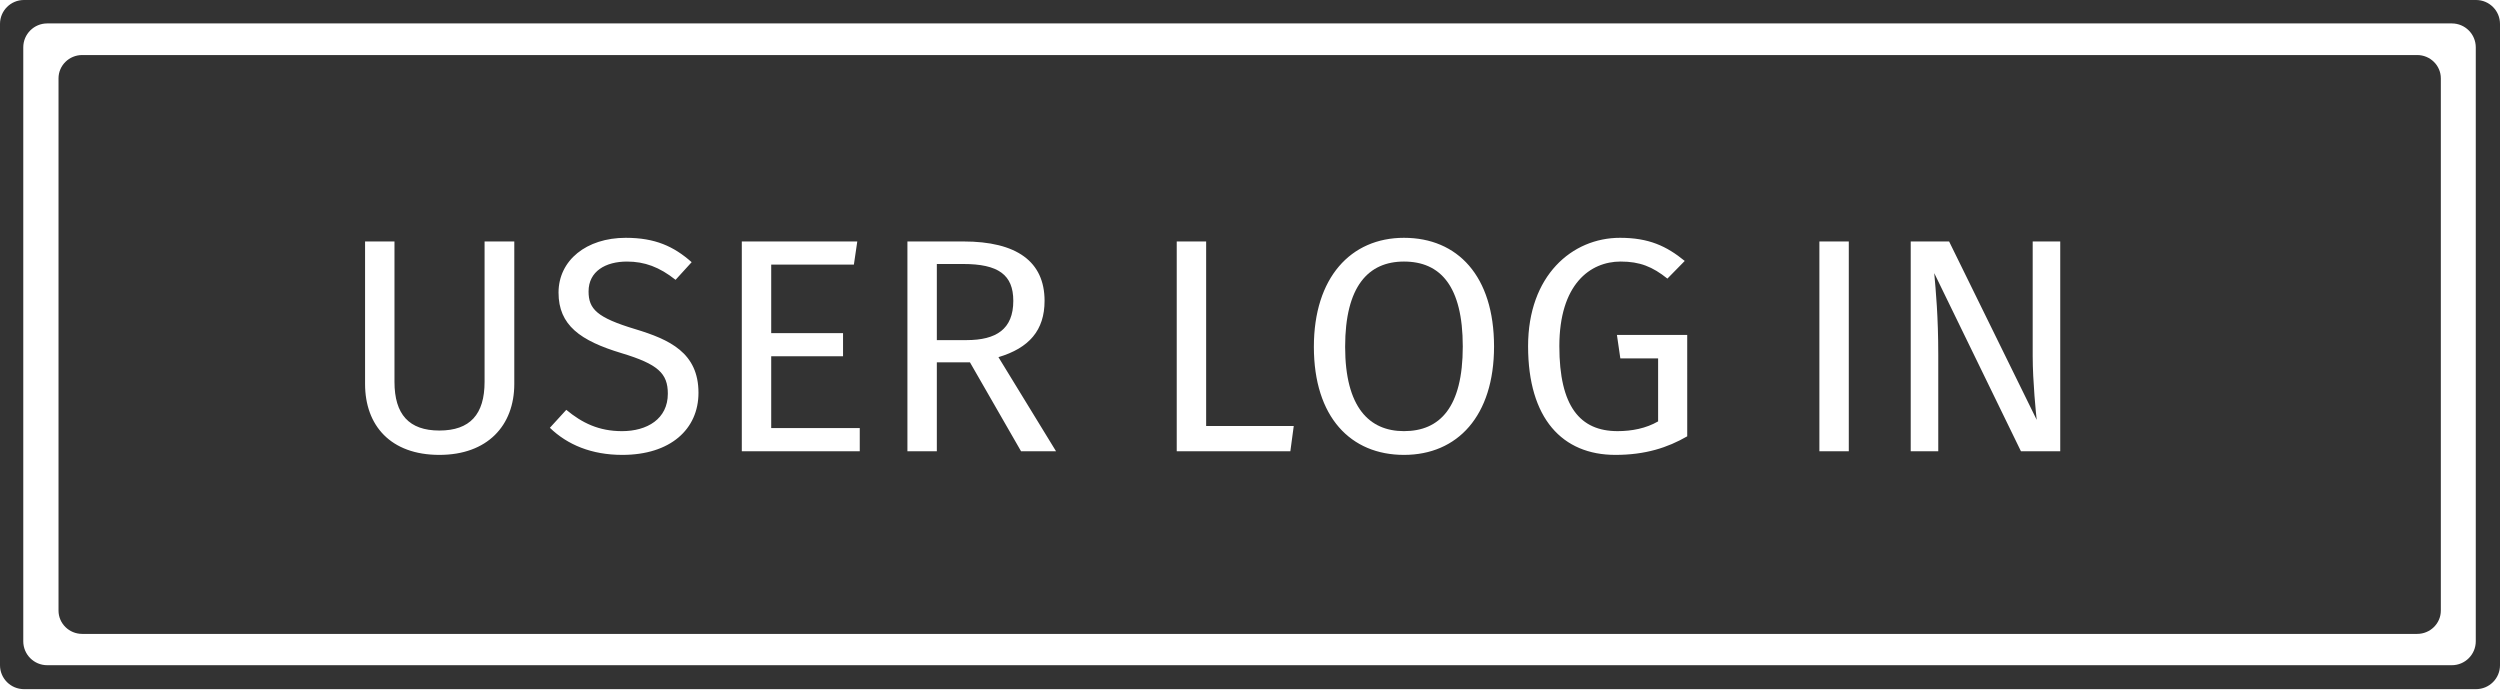
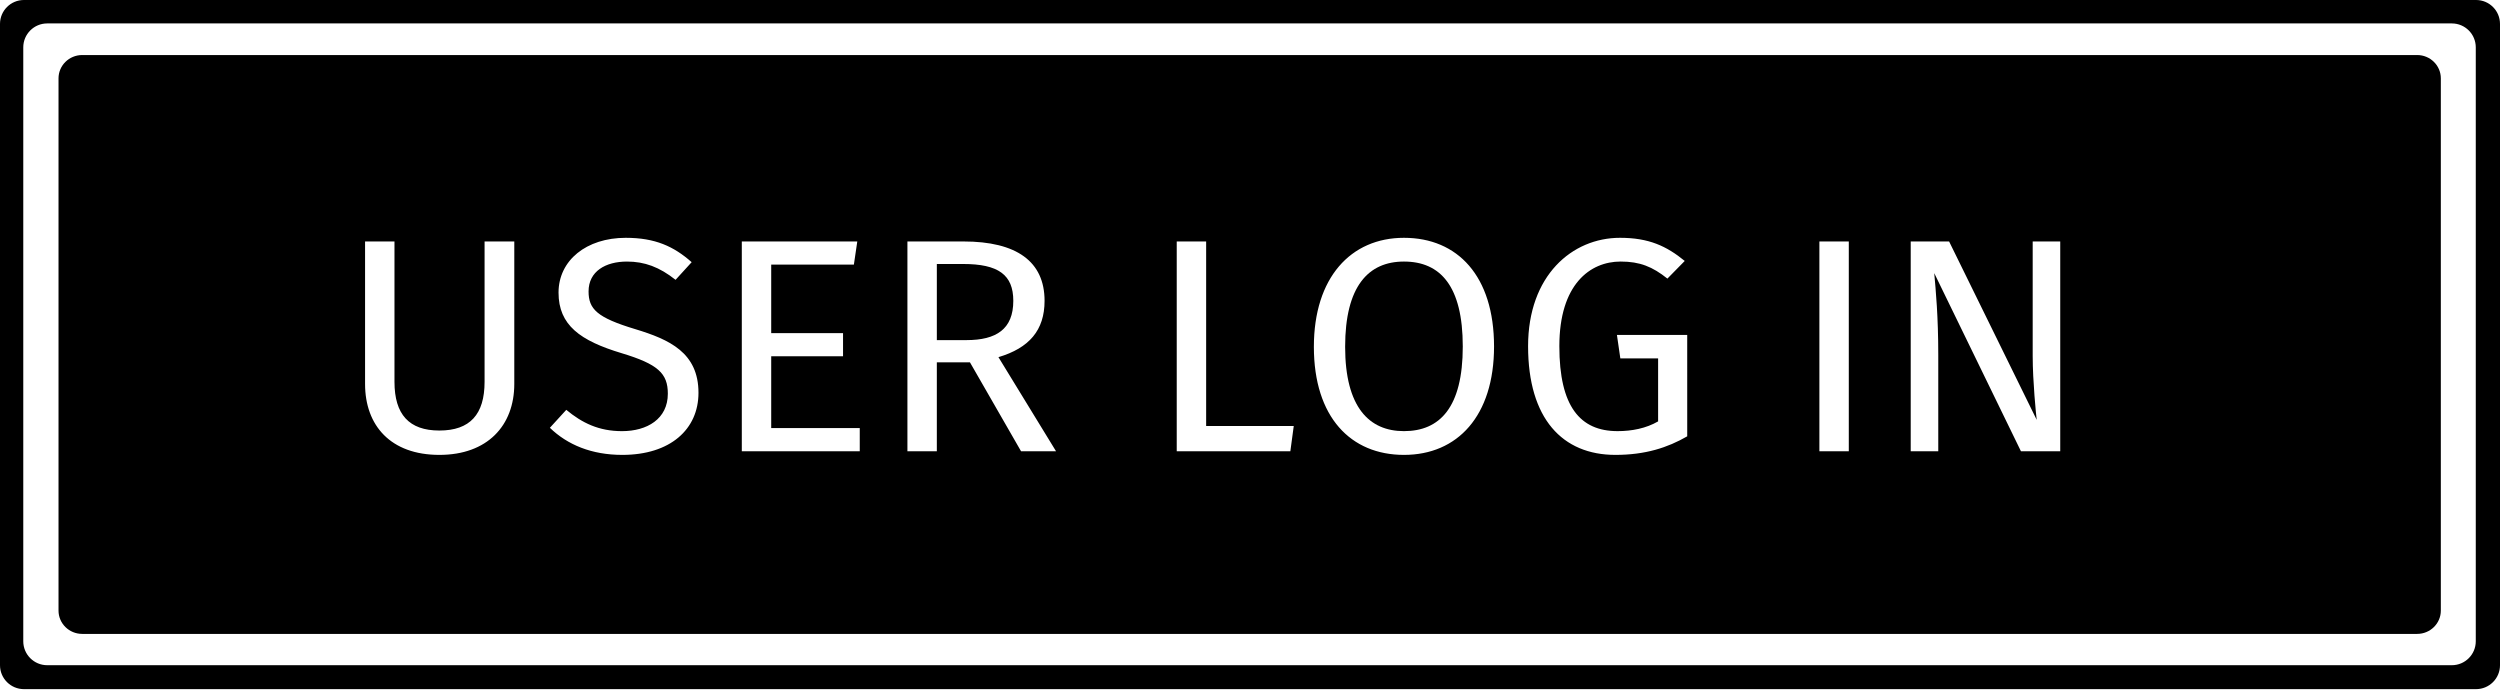
<svg xmlns="http://www.w3.org/2000/svg" version="1.1" id="Layer_1" x="0px" y="0px" width="522.396px" height="144px" viewBox="0 0 522.396 144" enable-background="new 0 0 522.396 144" xml:space="preserve">
-   <path fill-opacity="0.8" d="M517.396,0H5C2.239,0,0,2.239,0,5v134c0,2.762,2.239,5,5,5h512.396c2.761,0,5-2.238,5-5V5  C522.396,2.239,520.157,0,517.396,0z M517.334,134c0,2.762-2.239,5-5,5H9.863c-2.761,0-5-2.238-5-5V9.896c0-2.761,2.239-5,5-5  h502.471c2.761,0,5,2.239,5,5V134z" />
+   <path d="M517.396,0H5C2.239,0,0,2.239,0,5v134c0,2.762,2.239,5,5,5h512.396c2.761,0,5-2.238,5-5V5  C522.396,2.239,520.157,0,517.396,0z M517.334,134c0,2.762-2.239,5-5,5H9.863c-2.761,0-5-2.238-5-5V9.896c0-2.761,2.239-5,5-5  h502.471c2.761,0,5,2.239,5,5V134z" />
  <g>
-     <path fill-opacity="0.8" d="M211.738,62.861c0-5.471-3.169-7.698-10.48-7.698h-5.498v15.906h6.21C208.178,71.068,211.738,68.778,211.738,62.861z" />
-     <path fill-opacity="0.8" d="M293.368,54.654c-7.438,0-12.29,5.153-12.29,17.813s5.045,17.622,12.29,17.622c7.506,0,12.292-4.962,12.292-17.686   C305.66,59.807,301.003,54.654,293.368,54.654z" />
-     <path fill-opacity="0.8" d="M505.08,11.5H17.181c-2.735,0-4.953,2.182-4.953,4.871v111.217c0,2.691,2.218,4.871,4.953,4.871H505.08   c2.734,0,4.952-2.18,4.952-4.871V16.371C510.032,13.682,507.814,11.5,505.08,11.5z M107.465,80.229   c0,8.716-5.628,14.824-15.655,14.824c-10.156,0-15.526-6.108-15.526-14.824V50.455h6.145v29.33c0,6.807,3.04,10.179,9.381,10.179   c6.404,0,9.446-3.372,9.446-10.179v-29.33h6.21L107.465,80.229L107.465,80.229z M130.037,95.053c-6.404,0-11.451-2.1-15.137-5.661   l3.43-3.754c3.3,2.736,6.792,4.454,11.644,4.454c5.24,0,9.575-2.545,9.575-7.825c0-4.263-2.07-6.172-9.64-8.462   c-8.668-2.609-13.198-5.854-13.198-12.661c0-6.743,5.822-11.451,14.04-11.451c6.145,0,10.027,1.782,13.778,5.09l-3.364,3.69   c-3.364-2.672-6.469-3.817-10.157-3.817c-4.463,0-8.022,2.036-8.022,6.235c0,3.69,1.747,5.472,9.769,7.889   c7.117,2.164,13.198,4.899,13.198,13.297C145.953,89.709,140.066,95.053,130.037,95.053z M179.654,94.289h-24.648V50.455h24.131   l-0.711,4.835h-17.275v14.314h15.009v4.834h-15.009v15.015h18.502V94.289L179.654,94.289z M213.355,94.289L202.68,75.712h-6.921   v18.577h-6.146V50.455h11.709c11.127,0,16.949,4.2,16.949,12.406c0,6.171-3.234,9.862-9.639,11.77l12.033,19.658H213.355z    M269.631,94.289h-23.743V50.455h6.147V89.01h18.306L269.631,94.289z M293.368,95.053c-11.125,0-18.824-7.889-18.824-22.585   c0-14.442,7.698-22.775,18.824-22.775c11.194,0,18.826,7.953,18.826,22.712C312.194,86.91,304.562,95.053,293.368,95.053z    M352.559,91.173c-4.076,2.354-8.734,3.88-15.01,3.88c-11.062,0-18.243-7.569-18.243-22.712c0-14.76,9.186-22.649,19.213-22.649   c6.015,0,9.703,1.718,13.521,4.834l-3.622,3.69c-3.104-2.481-5.756-3.563-9.767-3.563c-6.407,0-12.812,4.771-12.812,17.686   c0,12.596,4.333,17.75,12.161,17.75c2.977,0,5.951-0.572,8.477-2.036V74.885h-7.895l-0.712-4.899h14.688L352.559,91.173   L352.559,91.173z M386.322,94.289h-6.146V50.455h6.146V94.289z M430.504,94.289h-8.214l-18.115-37.217   c0.323,3.626,0.842,8.97,0.842,17.114v20.104h-5.757V50.455h8.021l18.309,37.282c-0.13-1.018-0.842-8.016-0.842-13.36V50.455h5.756   V94.289z" />
+     <path d="M211.738,62.861c0-5.471-3.169-7.698-10.48-7.698h-5.498v15.906h6.21C208.178,71.068,211.738,68.778,211.738,62.861z" />
+     <path d="M293.368,54.654c-7.438,0-12.29,5.153-12.29,17.813s5.045,17.622,12.29,17.622c7.506,0,12.292-4.962,12.292-17.686   C305.66,59.807,301.003,54.654,293.368,54.654z" />
+     <path d="M505.08,11.5H17.181c-2.735,0-4.953,2.182-4.953,4.871v111.217c0,2.691,2.218,4.871,4.953,4.871H505.08   c2.734,0,4.952-2.18,4.952-4.871V16.371C510.032,13.682,507.814,11.5,505.08,11.5z M107.465,80.229   c0,8.716-5.628,14.824-15.655,14.824c-10.156,0-15.526-6.108-15.526-14.824V50.455h6.145v29.33c0,6.807,3.04,10.179,9.381,10.179   c6.404,0,9.446-3.372,9.446-10.179v-29.33h6.21L107.465,80.229L107.465,80.229z M130.037,95.053c-6.404,0-11.451-2.1-15.137-5.661   l3.43-3.754c3.3,2.736,6.792,4.454,11.644,4.454c5.24,0,9.575-2.545,9.575-7.825c0-4.263-2.07-6.172-9.64-8.462   c-8.668-2.609-13.198-5.854-13.198-12.661c0-6.743,5.822-11.451,14.04-11.451c6.145,0,10.027,1.782,13.778,5.09l-3.364,3.69   c-3.364-2.672-6.469-3.817-10.157-3.817c-4.463,0-8.022,2.036-8.022,6.235c0,3.69,1.747,5.472,9.769,7.889   c7.117,2.164,13.198,4.899,13.198,13.297C145.953,89.709,140.066,95.053,130.037,95.053z M179.654,94.289h-24.648V50.455h24.131   l-0.711,4.835h-17.275v14.314h15.009v4.834h-15.009v15.015h18.502V94.289L179.654,94.289z M213.355,94.289L202.68,75.712h-6.921   v18.577h-6.146V50.455h11.709c11.127,0,16.949,4.2,16.949,12.406c0,6.171-3.234,9.862-9.639,11.77l12.033,19.658H213.355z    M269.631,94.289h-23.743V50.455h6.147V89.01h18.306L269.631,94.289z M293.368,95.053c-11.125,0-18.824-7.889-18.824-22.585   c0-14.442,7.698-22.775,18.824-22.775c11.194,0,18.826,7.953,18.826,22.712C312.194,86.91,304.562,95.053,293.368,95.053z    M352.559,91.173c-4.076,2.354-8.734,3.88-15.01,3.88c-11.062,0-18.243-7.569-18.243-22.712c0-14.76,9.186-22.649,19.213-22.649   c6.015,0,9.703,1.718,13.521,4.834l-3.622,3.69c-3.104-2.481-5.756-3.563-9.767-3.563c-6.407,0-12.812,4.771-12.812,17.686   c0,12.596,4.333,17.75,12.161,17.75c2.977,0,5.951-0.572,8.477-2.036V74.885h-7.895l-0.712-4.899h14.688L352.559,91.173   L352.559,91.173z M386.322,94.289h-6.146V50.455h6.146V94.289z M430.504,94.289h-8.214l-18.115-37.217   c0.323,3.626,0.842,8.97,0.842,17.114v20.104h-5.757V50.455h8.021l18.309,37.282c-0.13-1.018-0.842-8.016-0.842-13.36V50.455h5.756   V94.289z" />
  </g>
</svg>
